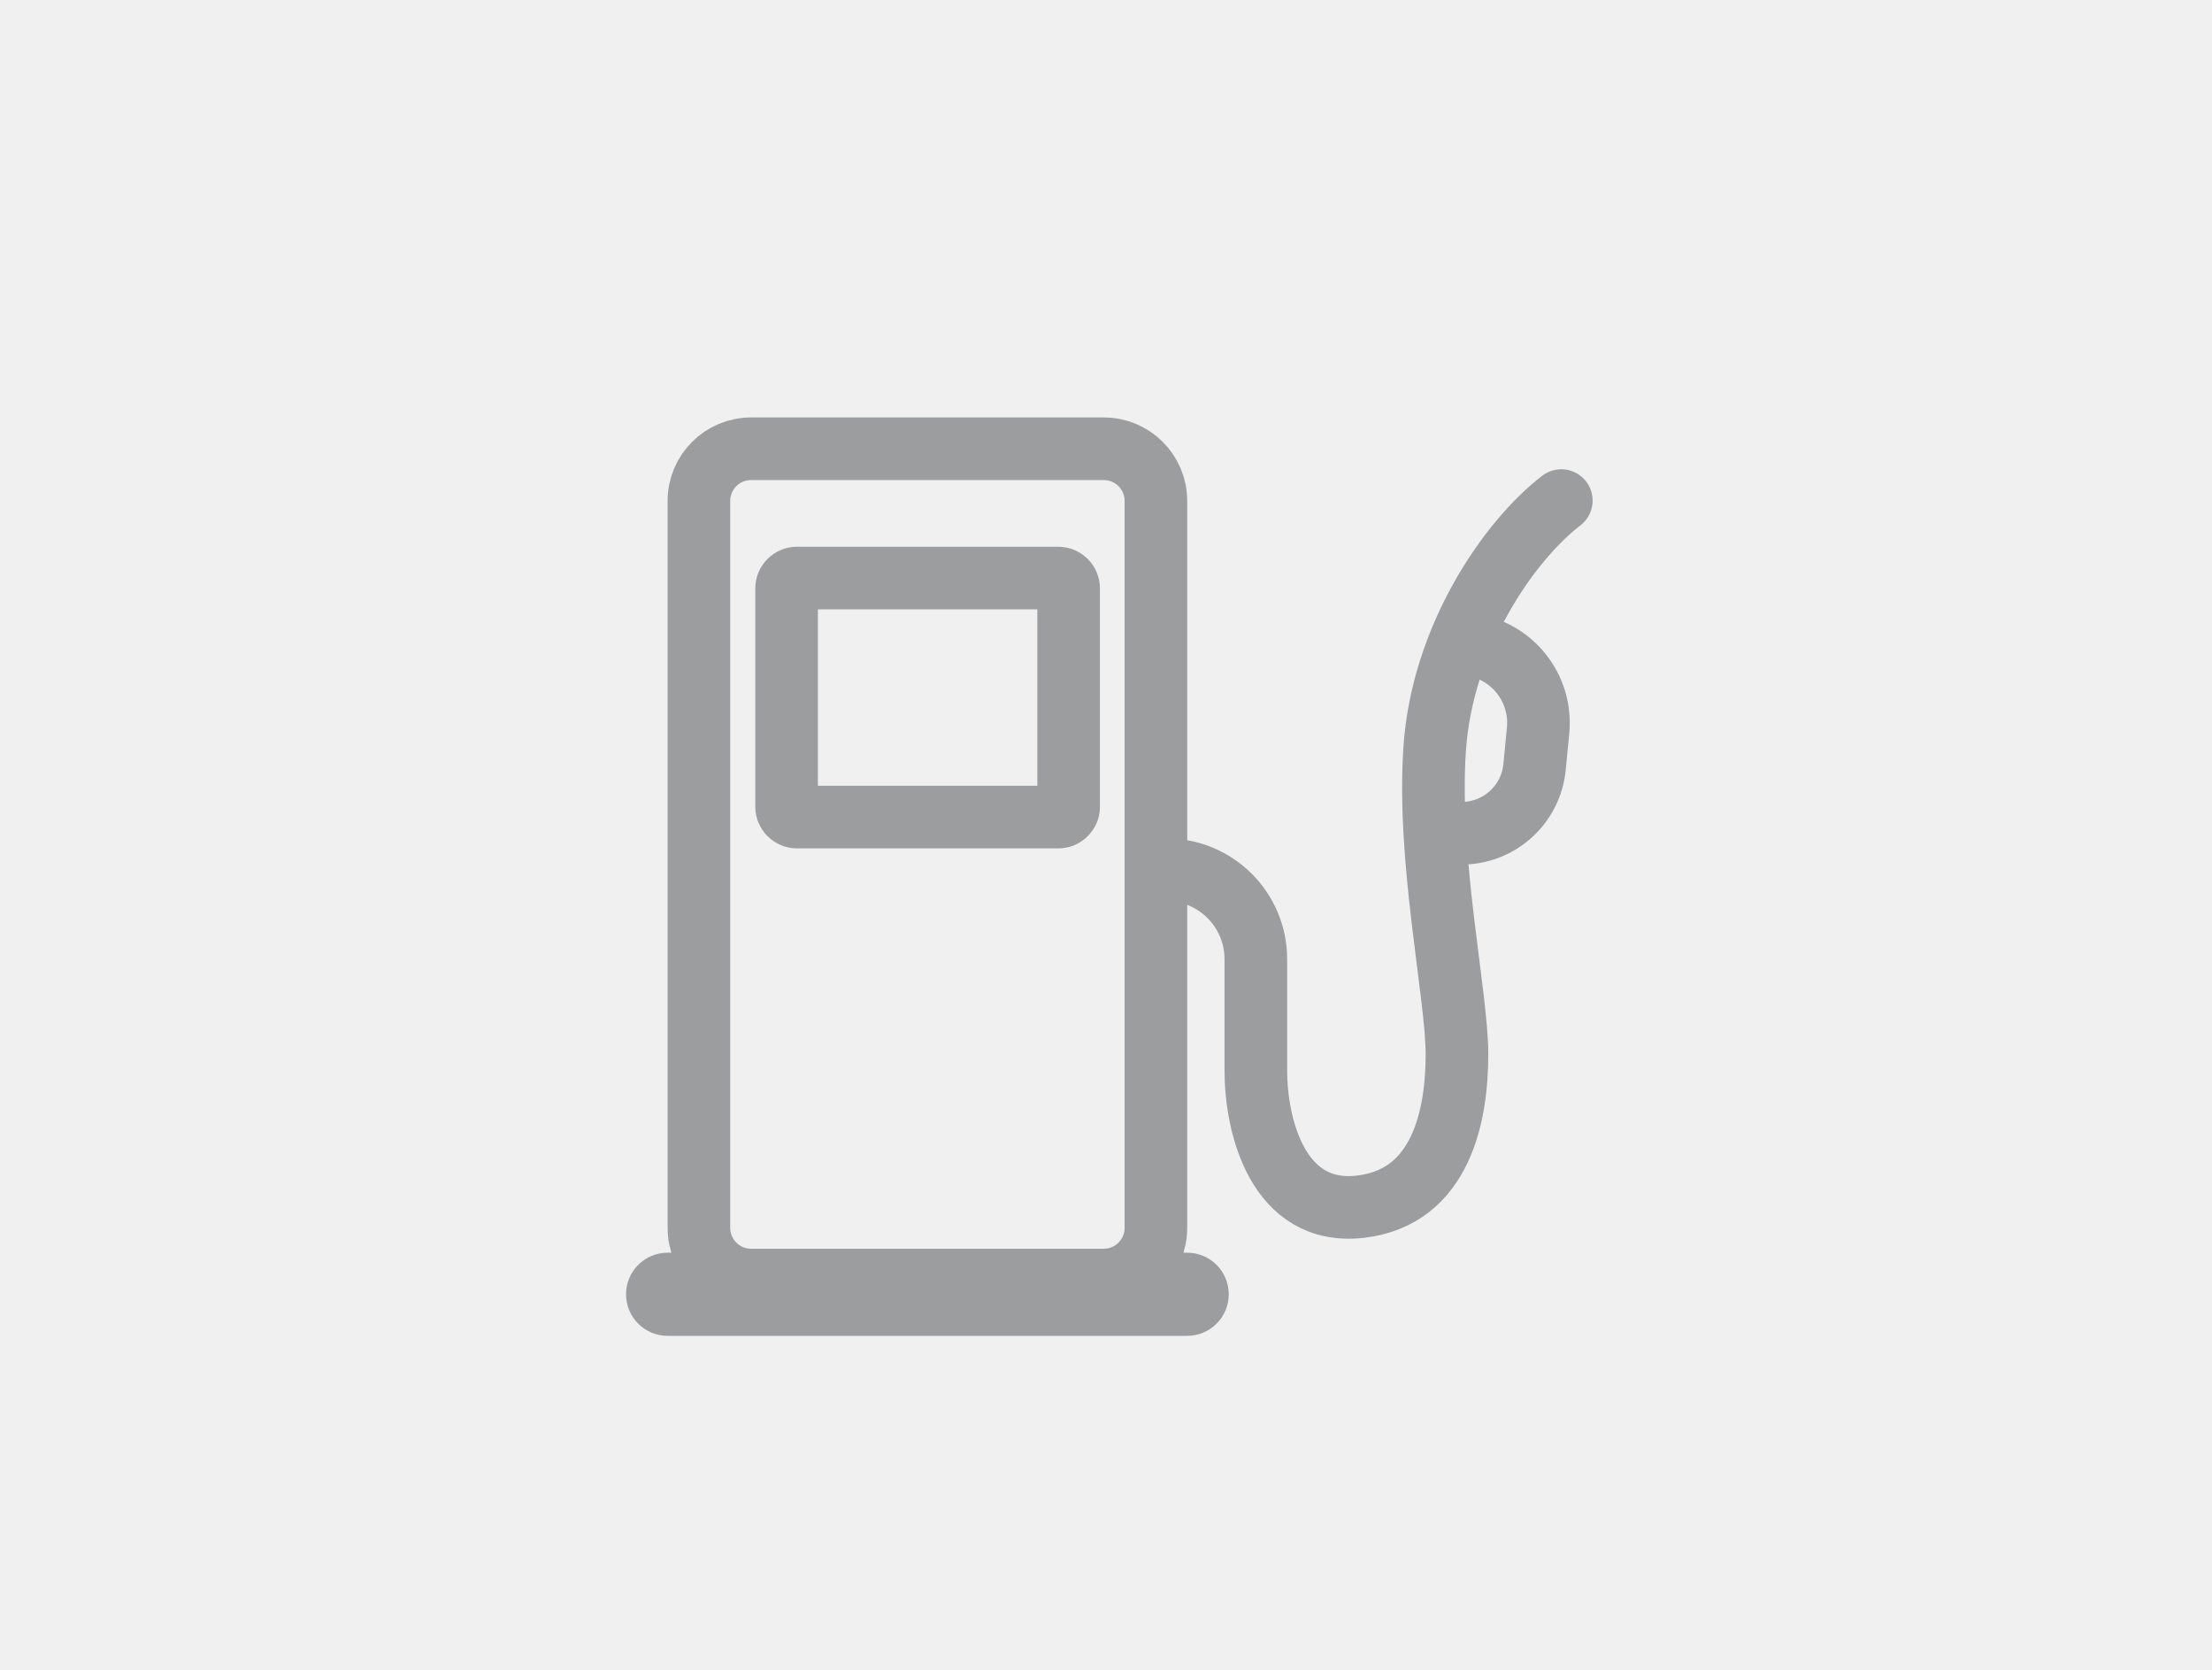
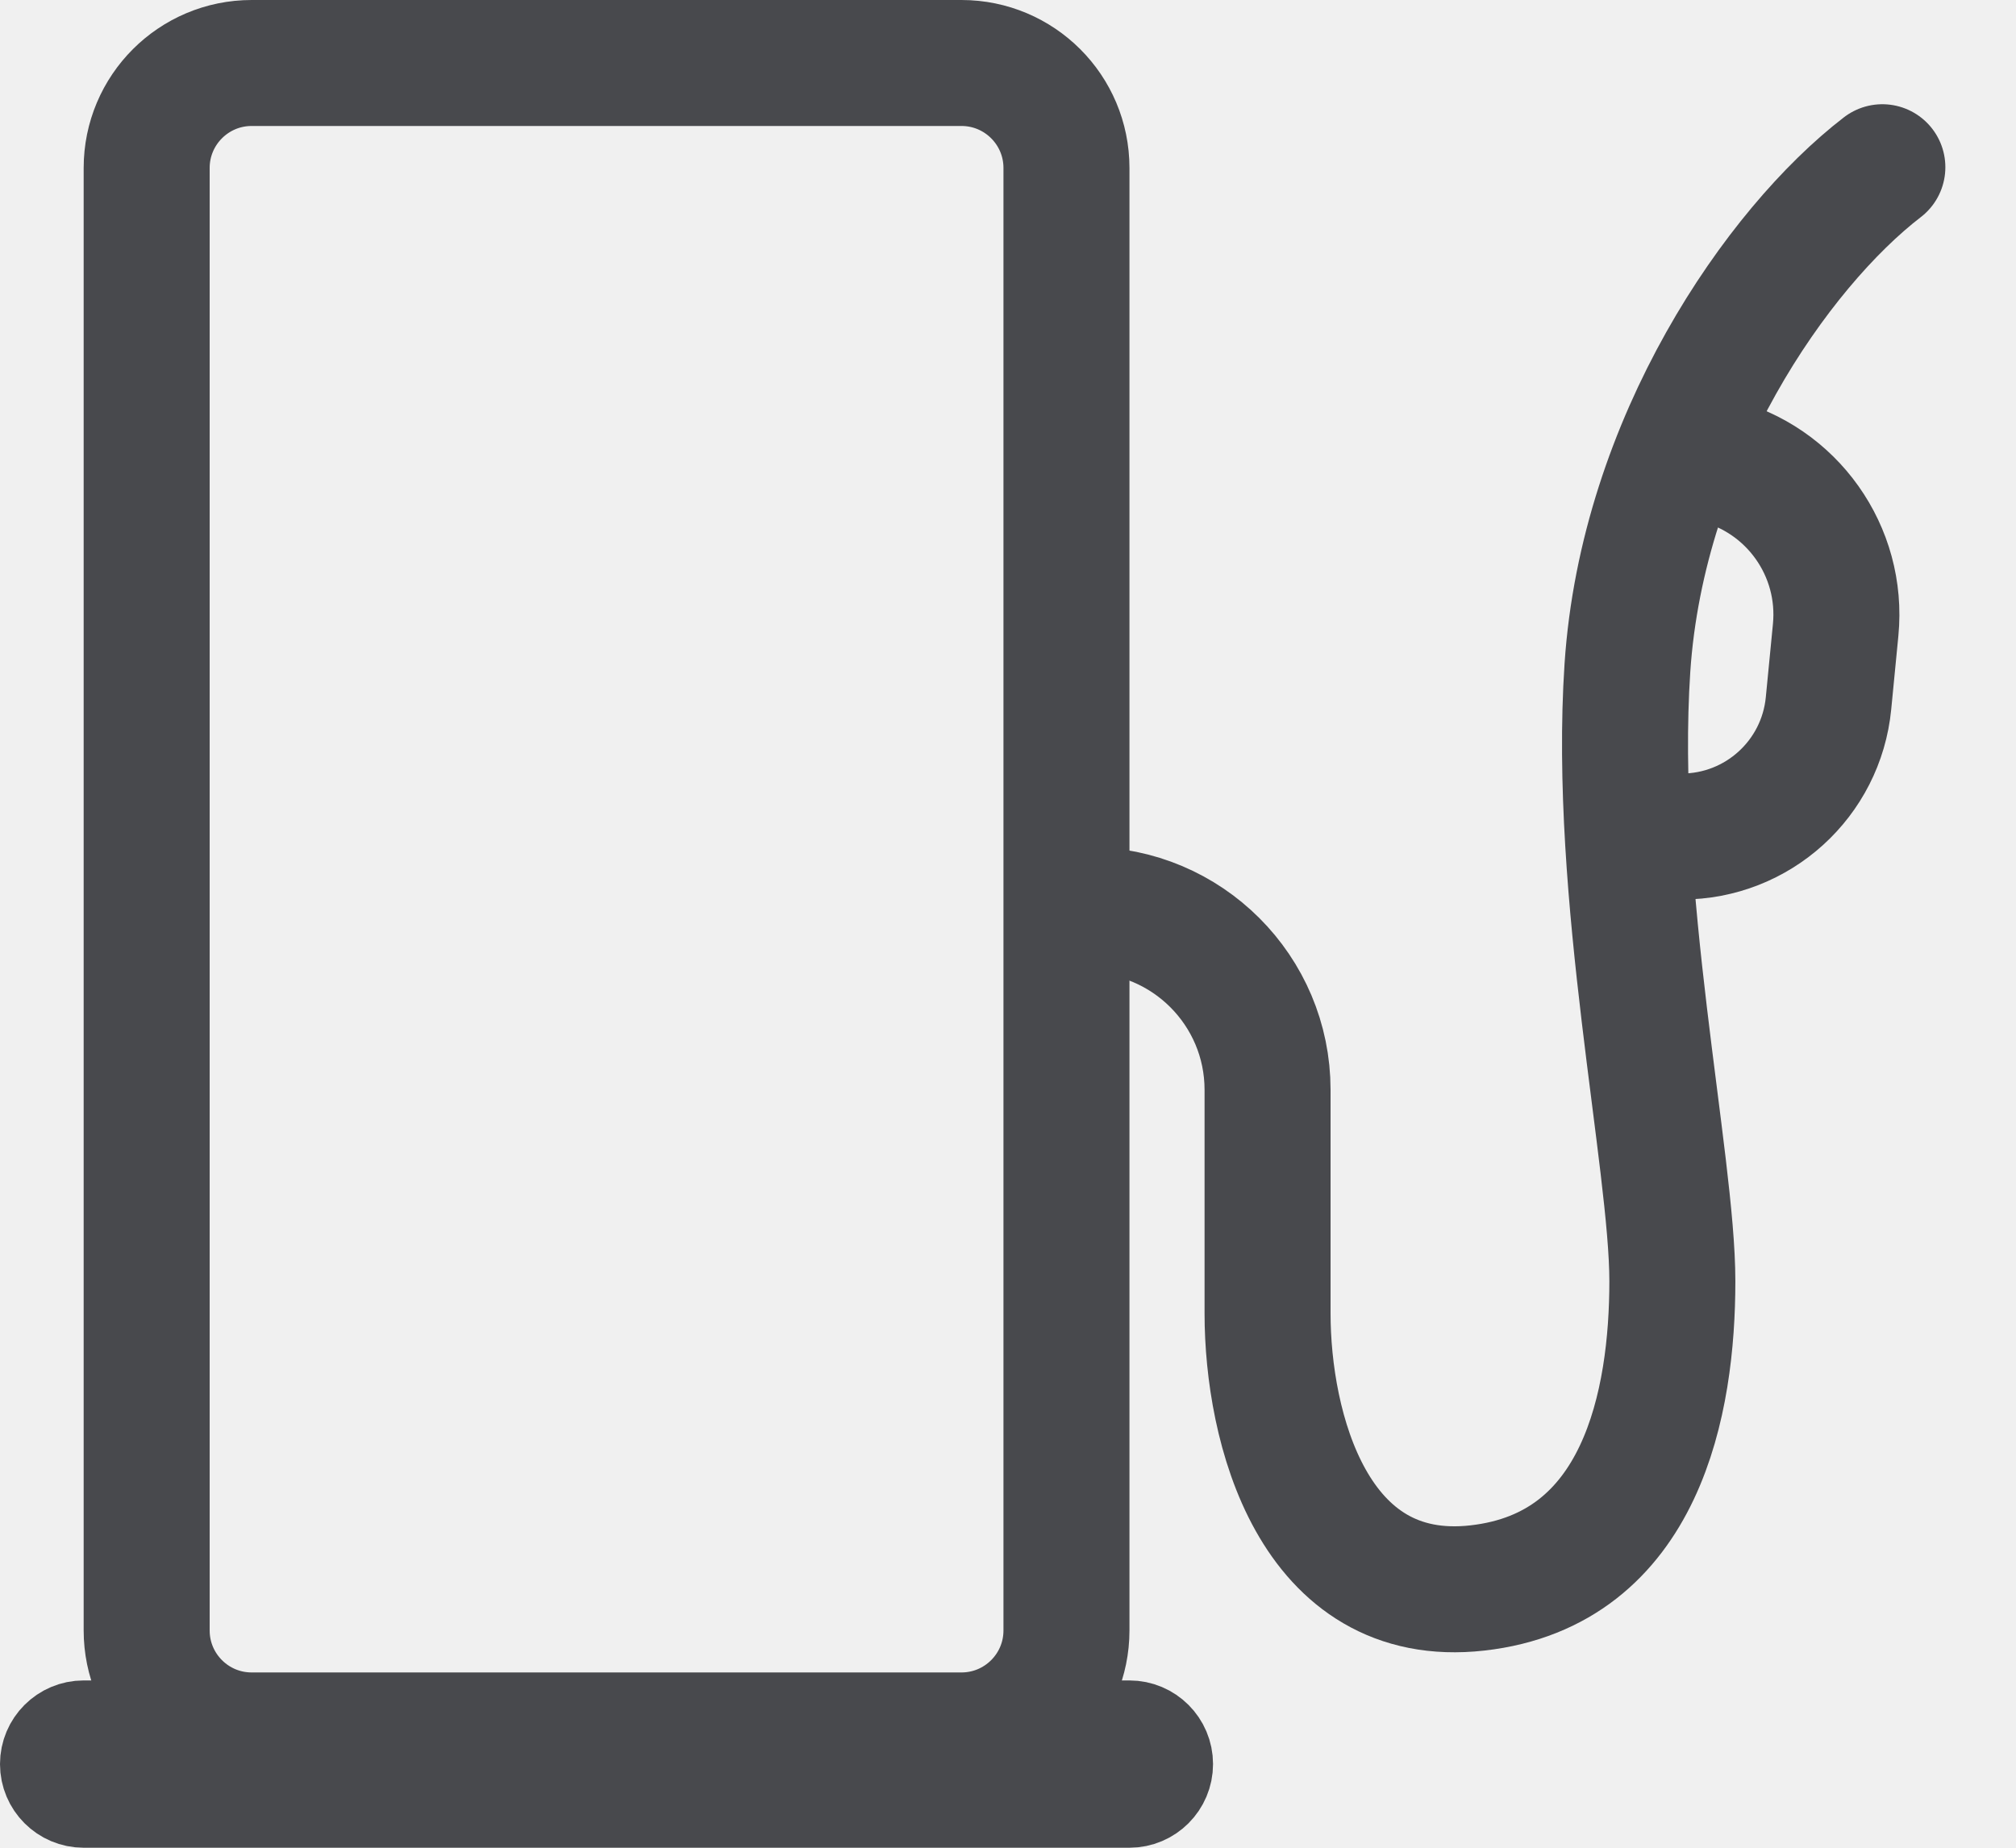
- <svg xmlns="http://www.w3.org/2000/svg" width="53" height="40" fill="none">
-   <g opacity=".5">
-     <rect x="16.746" y="10.75" width="10.95" height="19.913" rx="1.25" stroke="#48494D" stroke-width="1.5" />
-     <mask id="a" fill="#fff">
-       <rect x="18.097" y="13.097" width="8.258" height="7.226" rx="1" />
-     </mask>
-     <rect x="18.097" y="13.097" width="8.258" height="7.226" rx="1" stroke="#48494D" stroke-width="3" mask="url(#a)" />
-     <path d="M27.947 20.834v0c1.184 0 2.143.96 2.143 2.142v2.664c0 1.345.535 3.49 2.499 3.267 1.964-.222 2.32-2.225 2.32-3.652s-.713-4.613-.535-7.304c.179-2.691 1.785-4.998 3.035-5.96" stroke="#48494D" stroke-width="1.5" stroke-linecap="round" stroke-linejoin="round" />
-     <rect x="15.498" y="30.506" width="13.445" height=".996" rx=".498" fill="#48494D" stroke="#48494D" stroke-width=".996" />
-     <path d="M35.418 15.478v0a1.893 1.893 0 011.435 2.022l-.085.874a1.756 1.756 0 01-1.748 1.586v0" stroke="#48494D" stroke-width="1.5" />
-   </g>
+ <svg xmlns="http://www.w3.org/2000/svg" width="24" height="22" fill="none">
+   <rect x="1.746" y=".75" width="10.95" height="19.913" rx="1.25" stroke="#48494D" stroke-width="1.5" />
+   <mask id="a" fill="none">
+     <rect x="3.097" y="3.097" width="8.258" height="7.226" rx="1" />
+   </mask>
+   <rect x="3.097" y="3.097" width="8.258" height="7.226" rx="1" stroke="#48494D" stroke-width="3" mask="url(#a)" />
+   <path d="M12.947 10.834v0c1.184 0 2.143.96 2.143 2.142v2.663c0 1.346.535 3.49 2.499 3.268 1.964-.222 2.32-2.225 2.32-3.652s-.713-4.613-.535-7.304c.179-2.691 1.785-4.998 3.035-5.96" stroke="#48494D" stroke-width="1.5" stroke-linecap="round" stroke-linejoin="round" />
+   <rect x=".498" y="20.506" width="13.445" height=".996" rx=".498" stroke="#48494D" stroke-width=".996" />
+   <path d="M20.418 5.478v0A1.893 1.893 0 0121.853 7.5l-.085.874A1.756 1.756 0 0120.02 9.96v0" stroke="#48494D" stroke-width="1.5" />
</svg>
